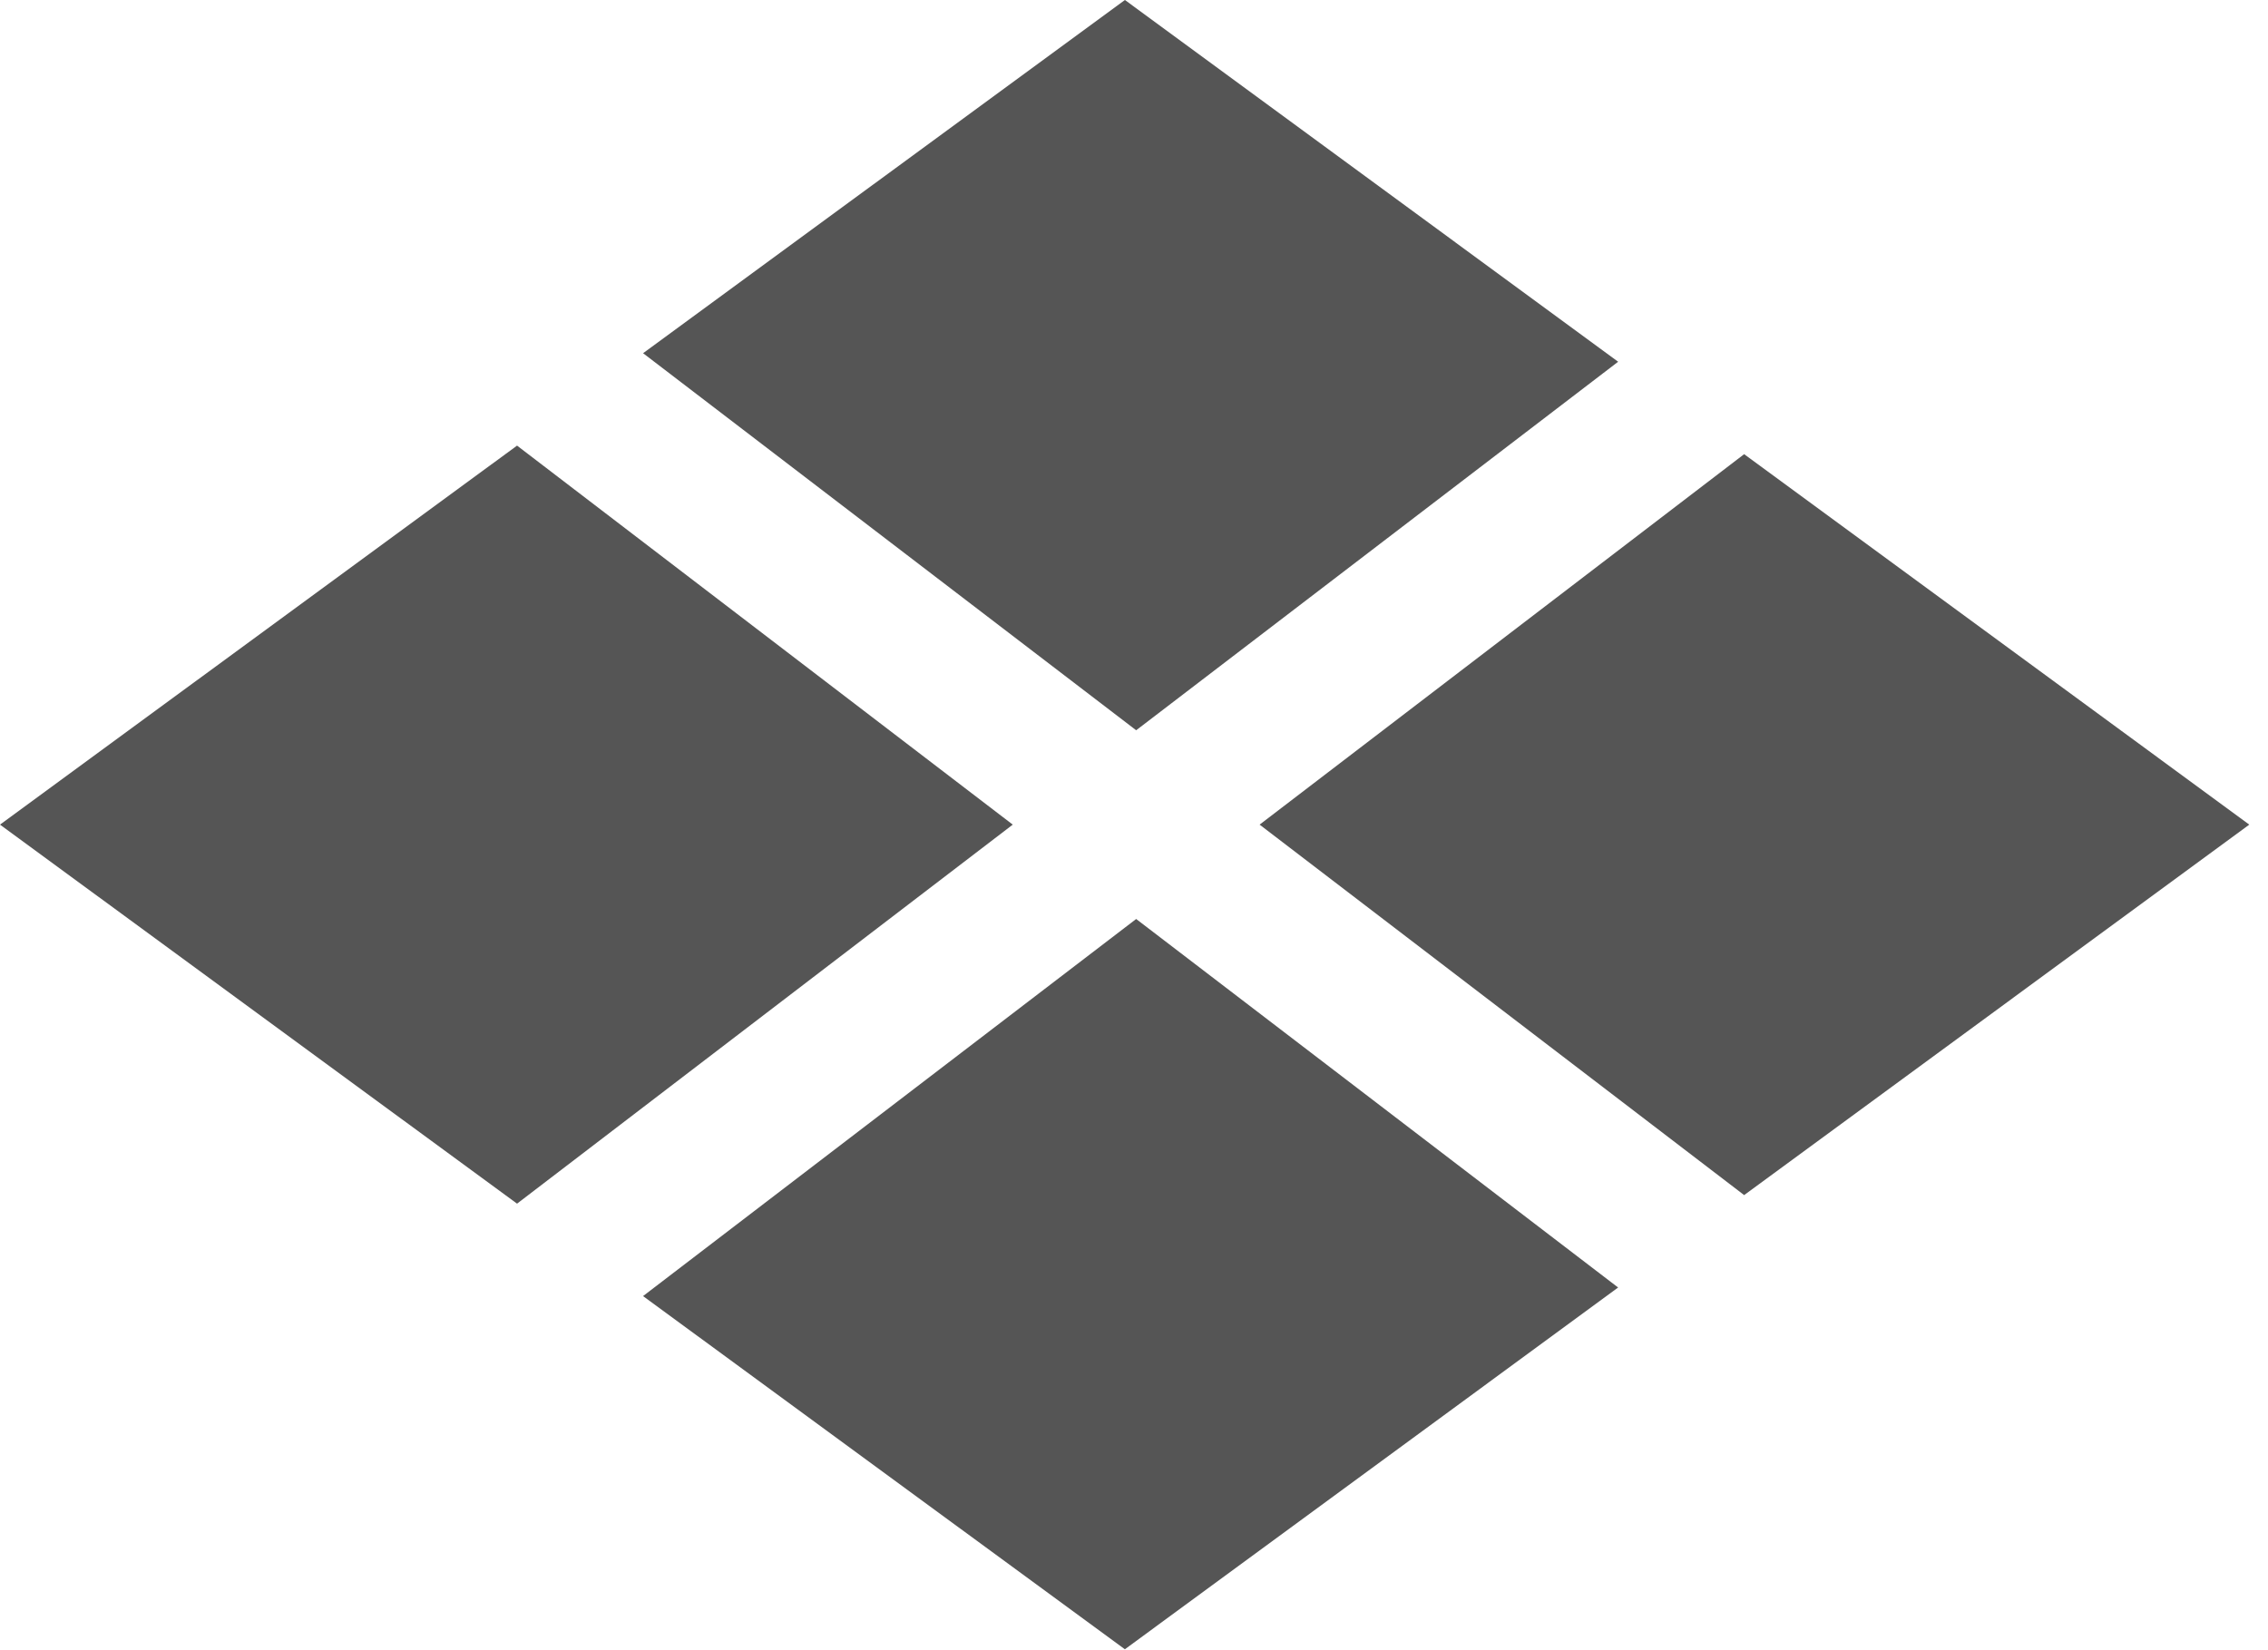
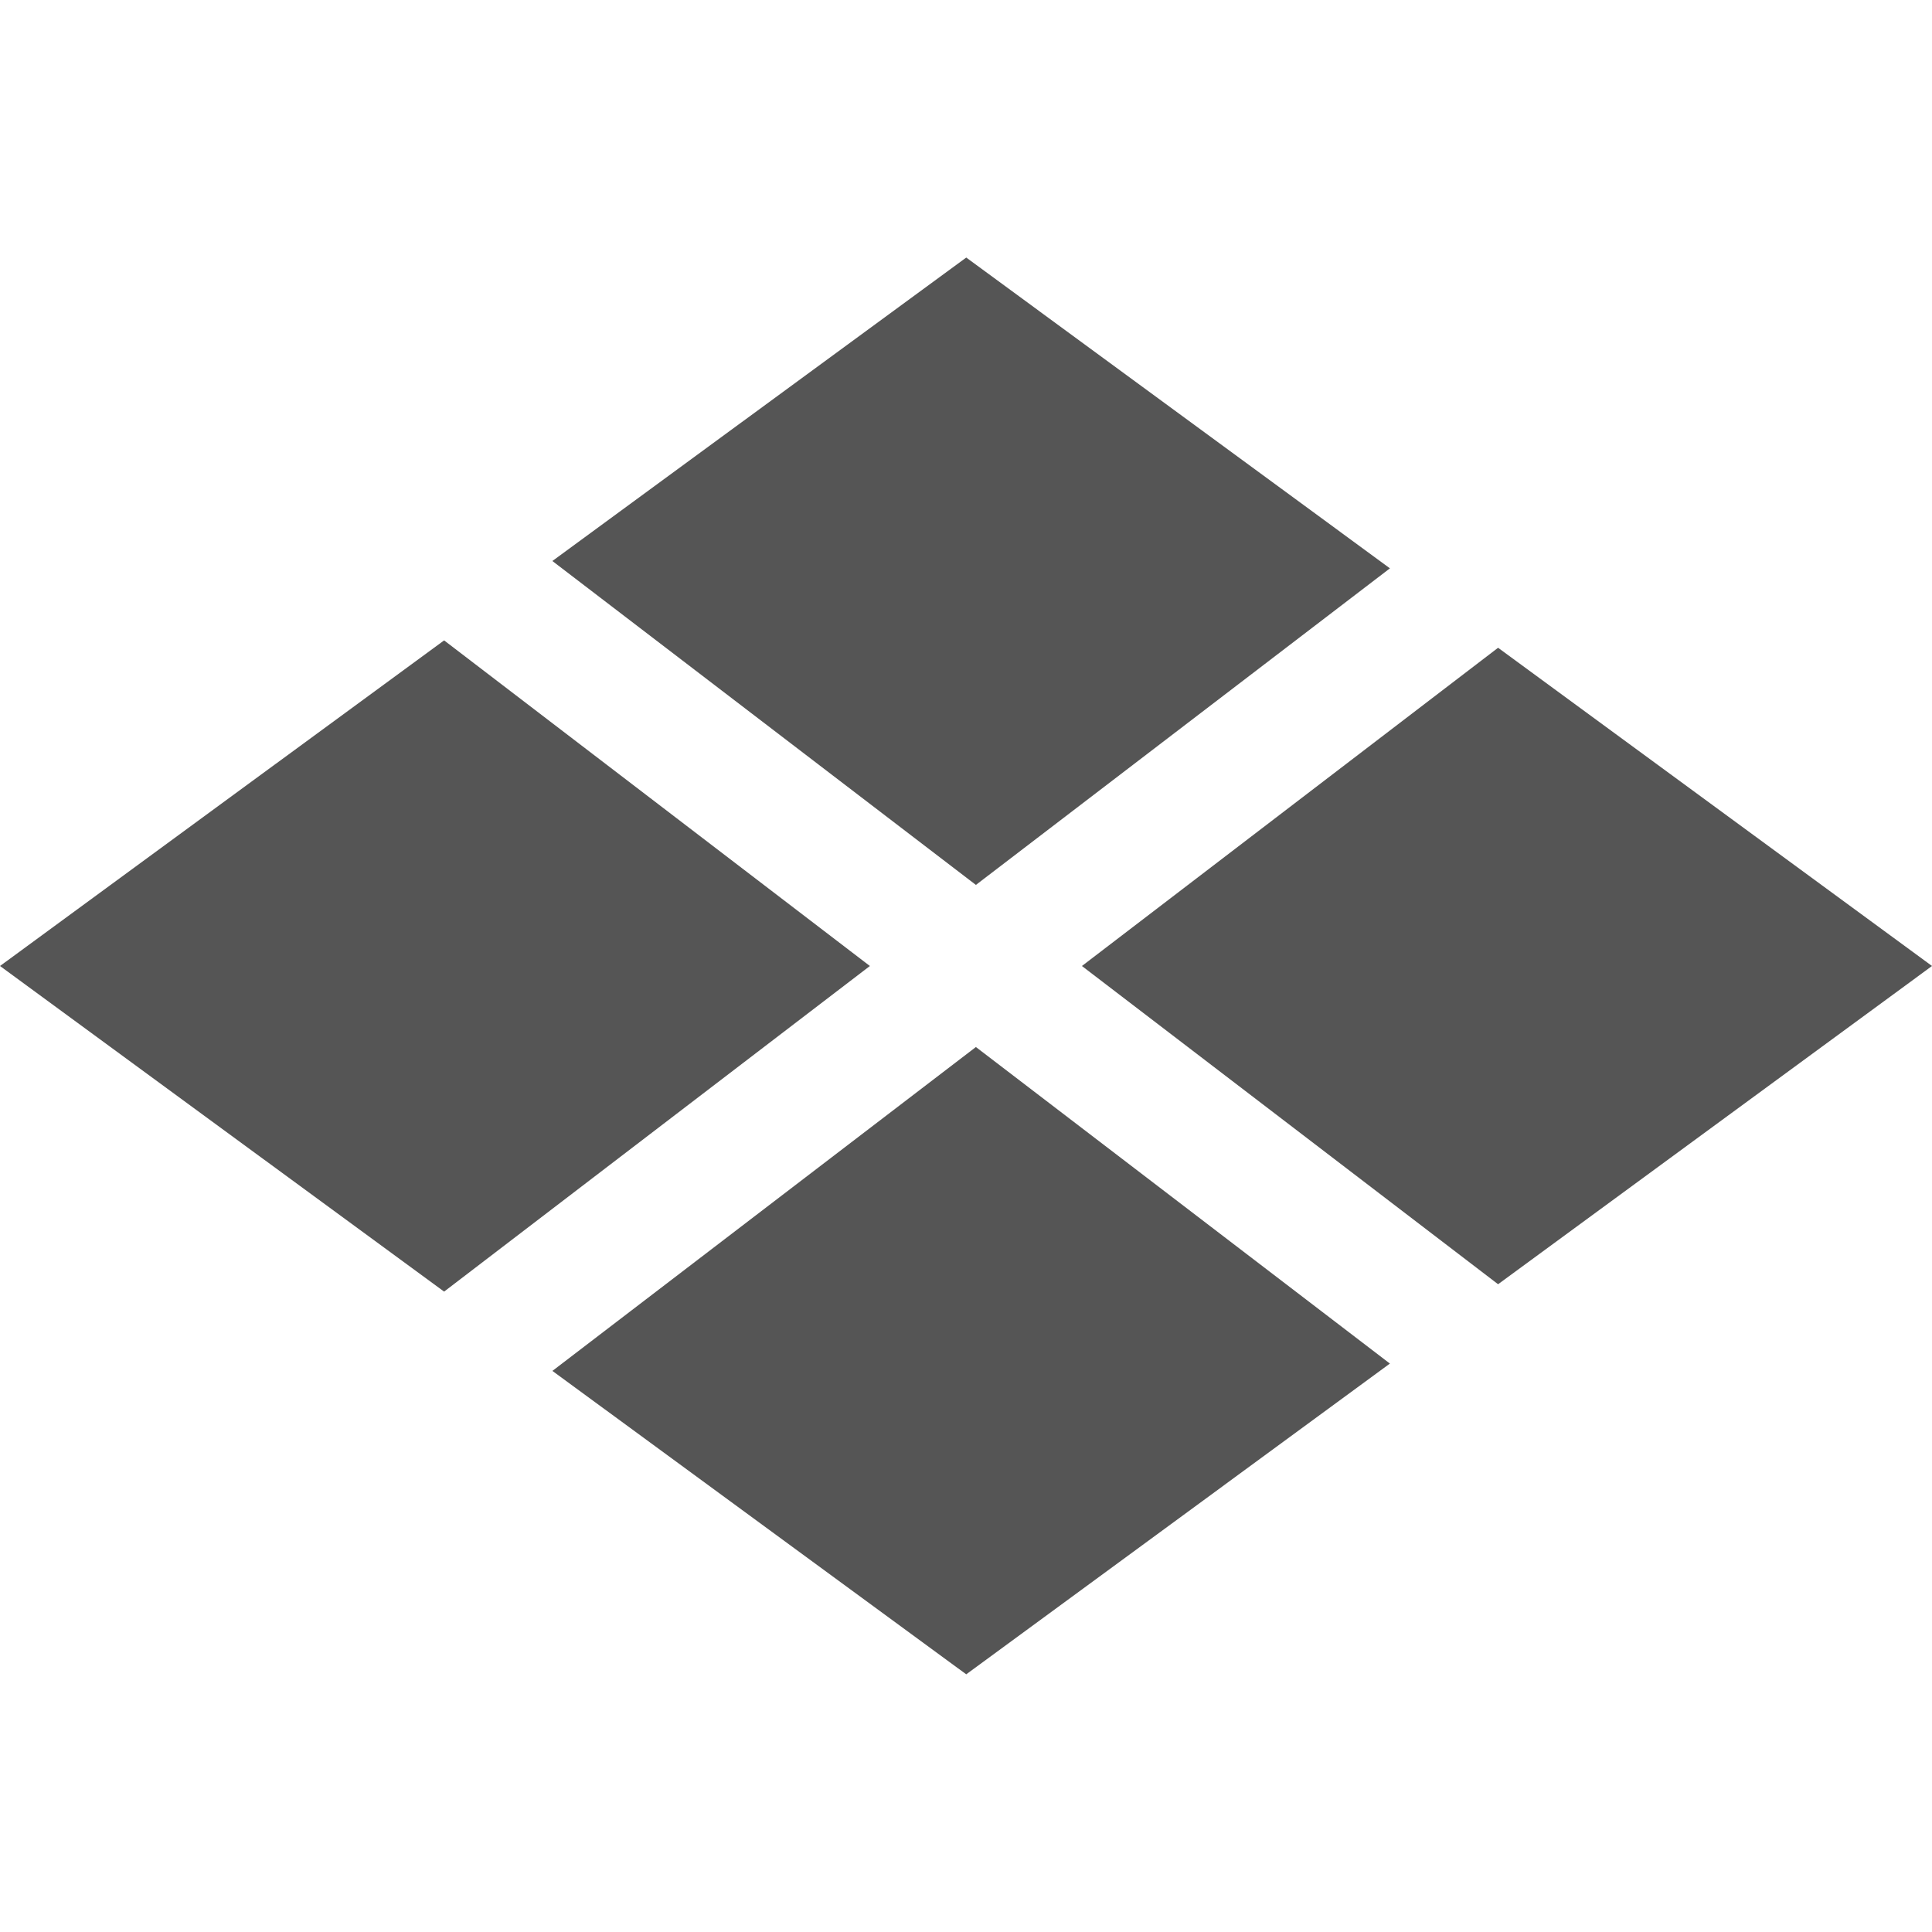
- <svg xmlns="http://www.w3.org/2000/svg" version="1.1" width="44" height="32" viewBox="0 0 44 32">
-   <path fill="#555" d="M33.837 8.812l9.8 7.188-9.8 7.188-9.4-7.188 9.4-7.188zM31.392 7.019l-9.35 7.15-9.566-7.316 9.348-6.853 9.569 7.019zM12.476 25.147l9.566-7.316 9.35 7.15-9.569 7.019-9.348-6.853zM10.031 23.354l-10.031-7.354 10.031-7.354 9.617 7.354-9.617 7.354z" />
+ <svg xmlns="http://www.w3.org/2000/svg" version="1.1" width="32" height="32" viewBox="0 0 32 32">
+   <path fill="#555" d="M24.813 10.729l7.187 5.271-7.187 5.271-6.893-5.271 6.893-5.271zM23.021 9.414l-6.857 5.243-7.015-5.365 6.855-5.026 7.017 5.147zM9.149 22.707l7.015-5.365 6.857 5.243-7.017 5.147-6.855-5.026zM7.356 21.393l-7.356-5.393 7.356-5.393 7.052 5.393-7.052 5.393z" />
</svg>
